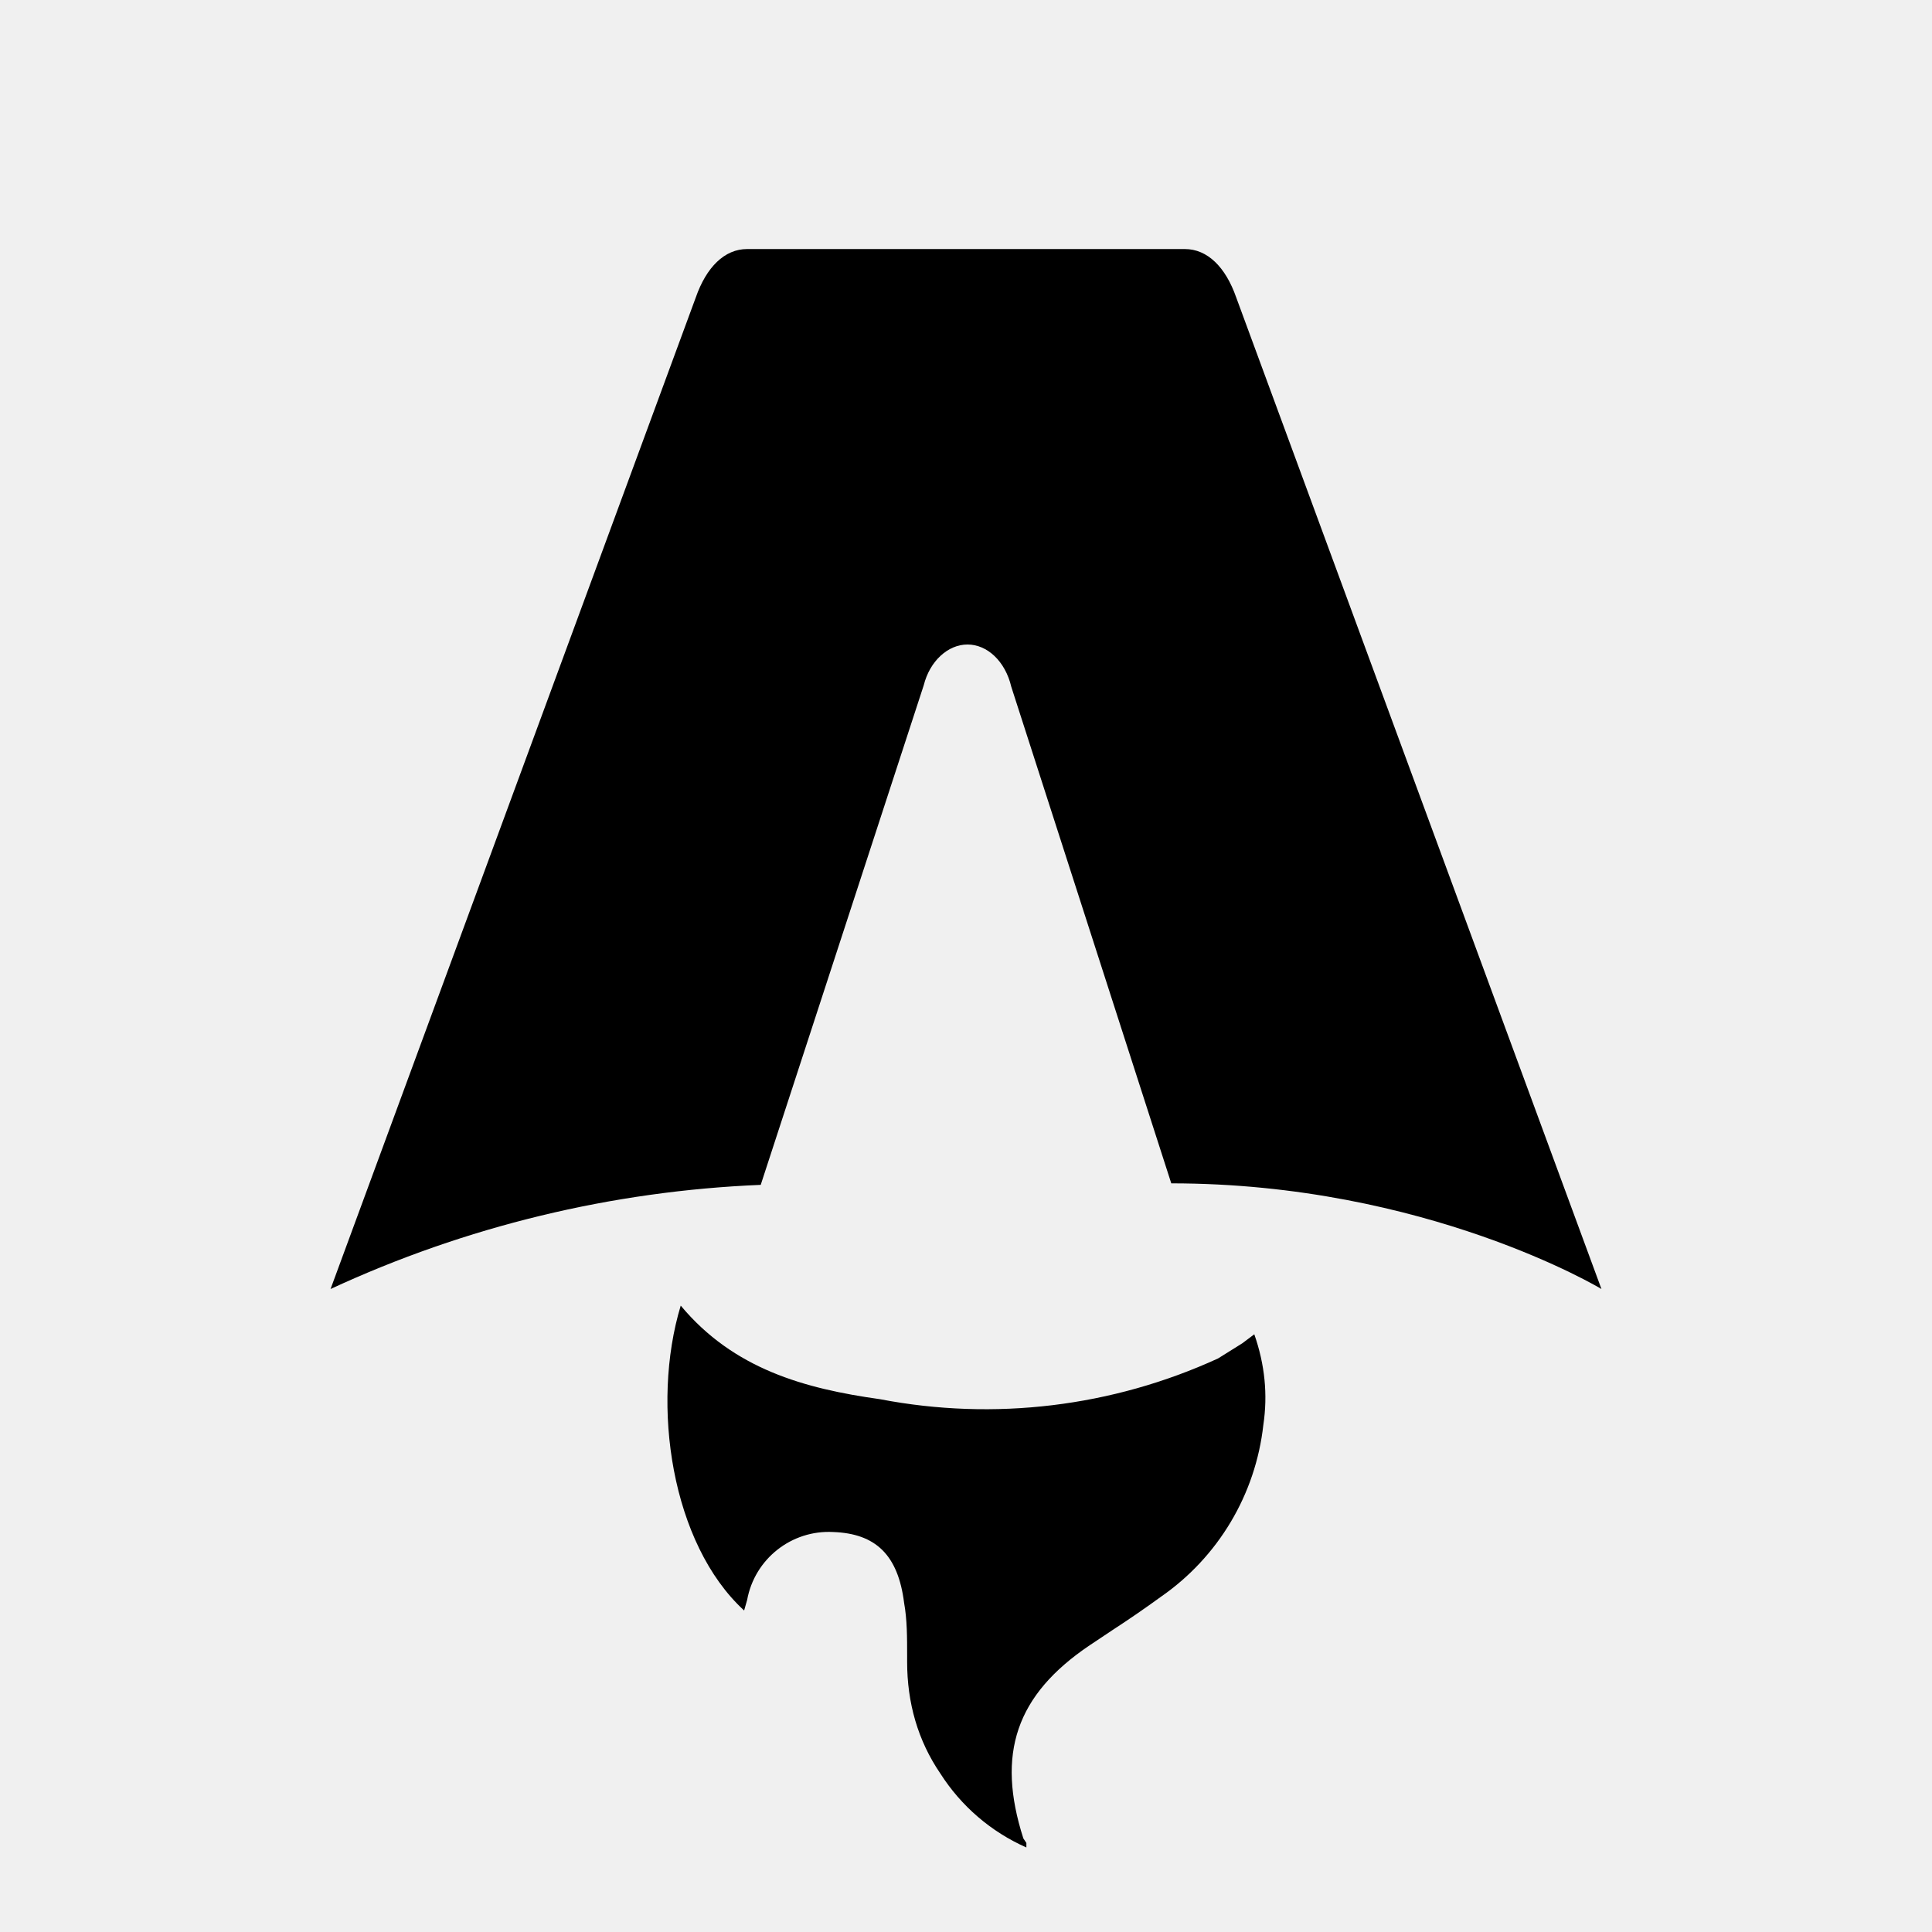
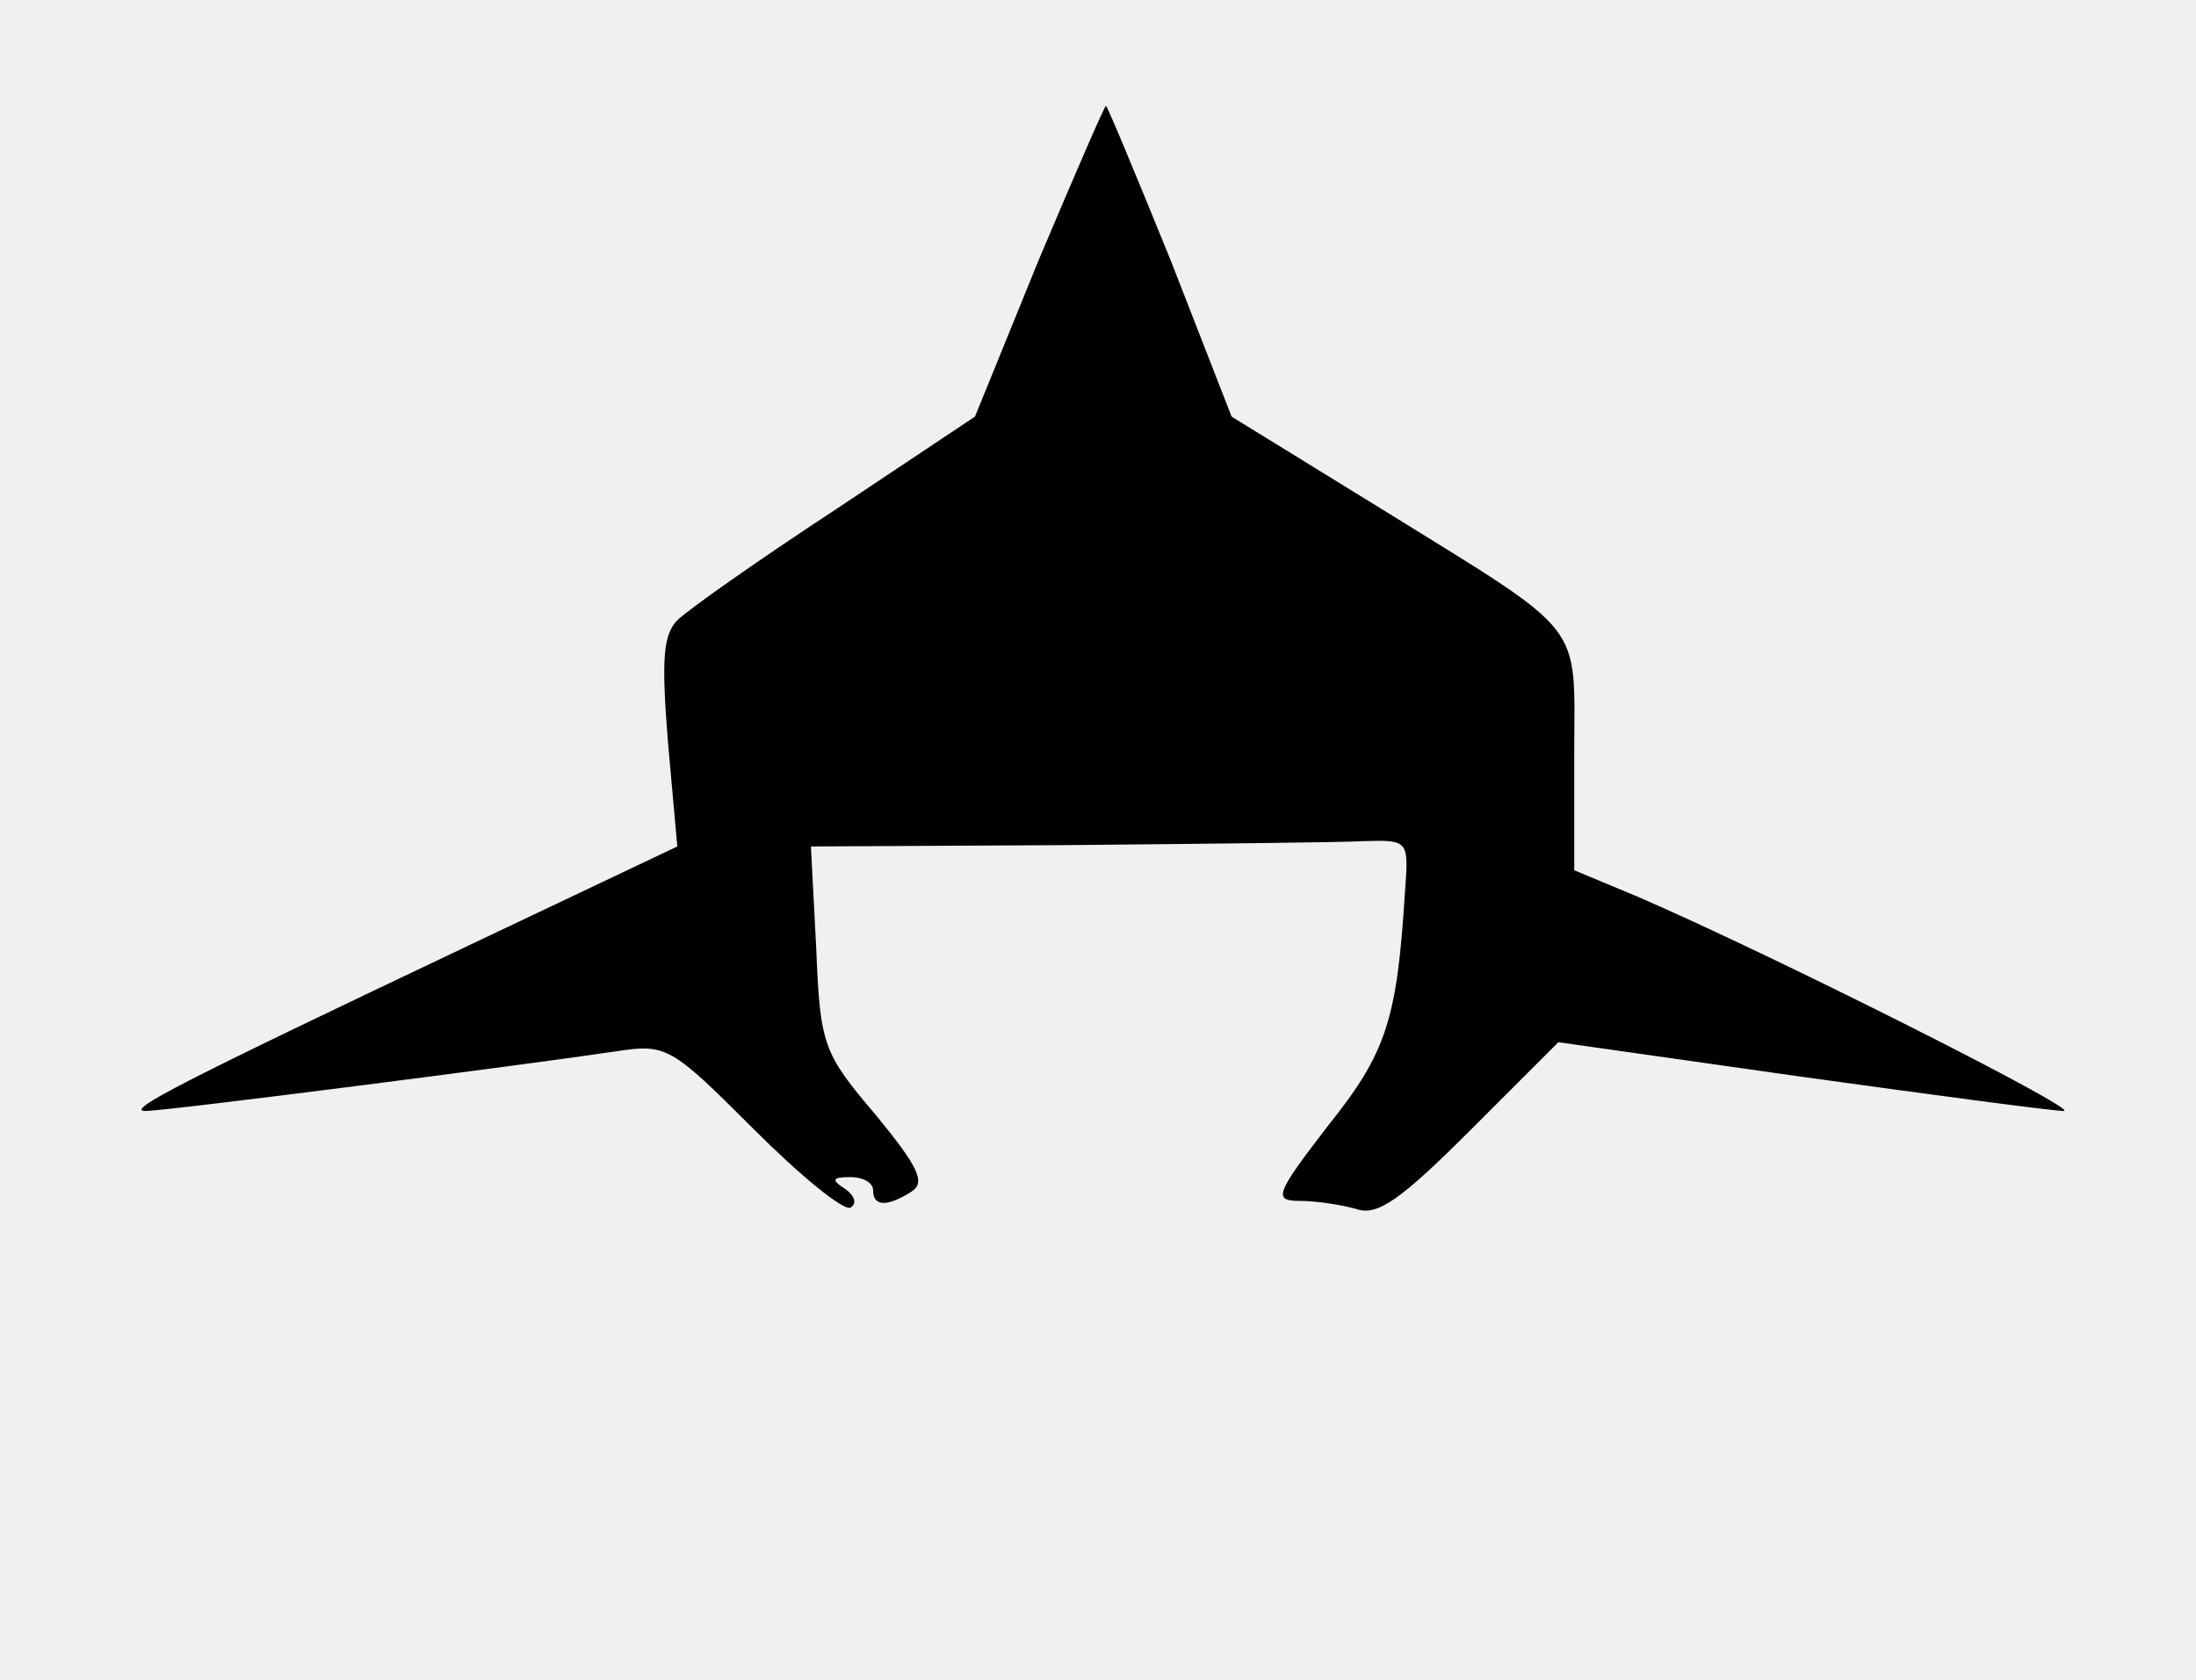
- <svg xmlns="http://www.w3.org/2000/svg" fill="none" viewBox="0 0 128 128">
-   <path d="M50.4 78.5a75.1 75.1 0 0 0-28.5 6.9l24.2-65.7c.7-2 1.9-3.2 3.4-3.2h29c1.5 0 2.7 1.2 3.4 3.2l24.2 65.7s-11.6-7-28.5-7L67 45.5c-.4-1.7-1.6-2.8-2.9-2.8-1.3 0-2.5 1.1-2.9 2.7L50.4 78.5Zm-1.1 28.2Zm-4.2-20.2c-2 6.6-.6 15.8 4.2 20.2a17.5 17.5 0 0 1 .2-.7 5.5 5.5 0 0 1 5.7-4.5c2.8.1 4.3 1.5 4.7 4.7.2 1.1.2 2.3.2 3.5v.4c0 2.7.7 5.2 2.2 7.4a13 13 0 0 0 5.7 4.9v-.3l-.2-.3c-1.8-5.6-.5-9.5 4.4-12.8l1.5-1a73 73 0 0 0 3.2-2.2 16 16 0 0 0 6.8-11.4c.3-2 .1-4-.6-6l-.8.6-1.6 1a37 37 0 0 1-22.4 2.7c-5-.7-9.7-2-13.2-6.2Z" />
-   <style>
-         path { fill: #000; }
-         @media (prefers-color-scheme: dark) {
-             path { fill: #FFF; }
-         }
-     </style>
+ <svg xmlns="http://www.w3.org/2000/svg" version="1.0" width="166pt" height="127pt" viewBox="0 0 166 127" preserveAspectRatio="xMidYMid meet">
+   <g transform="translate(0,127) scale(0.1,-0.1)" fill="#000000" stroke="none">
+     <path d="M785 1073 l-48 -118 -105 -70 c-58 -38 -112 -76 -120 -84 -11 -11 -12 -31 -7 -93 l7 -78 -158 -75 c-217 -103 -260 -125 -244 -125 16 0 288 35 355 45 39 6 42 4 105 -59 35 -35 68 -62 73 -59 5 3 3 9 -4 14 -11 7 -10 9 4 9 9 0 17 -4 17 -10 0 -12 10 -13 29 -1 11 7 5 19 -27 58 -40 47 -42 53 -45 126 l-4 77 191 1 c105 1 207 2 226 3 35 1 35 1 32 -39 -6 -96 -14 -121 -58 -176 -40 -52 -42 -57 -21 -57 12 0 31 -3 42 -6 16 -6 34 7 87 60 l66 66 183 -26 c101 -14 191 -26 199 -26 14 0 -218 117 -322 162 l-48 20 0 88 c0 102 11 88 -147 186 l-112 69 -46 118 c-26 64 -48 117 -49 117 -1 0 -24 -53 -51 -117z" />
+   </g>
</svg>
